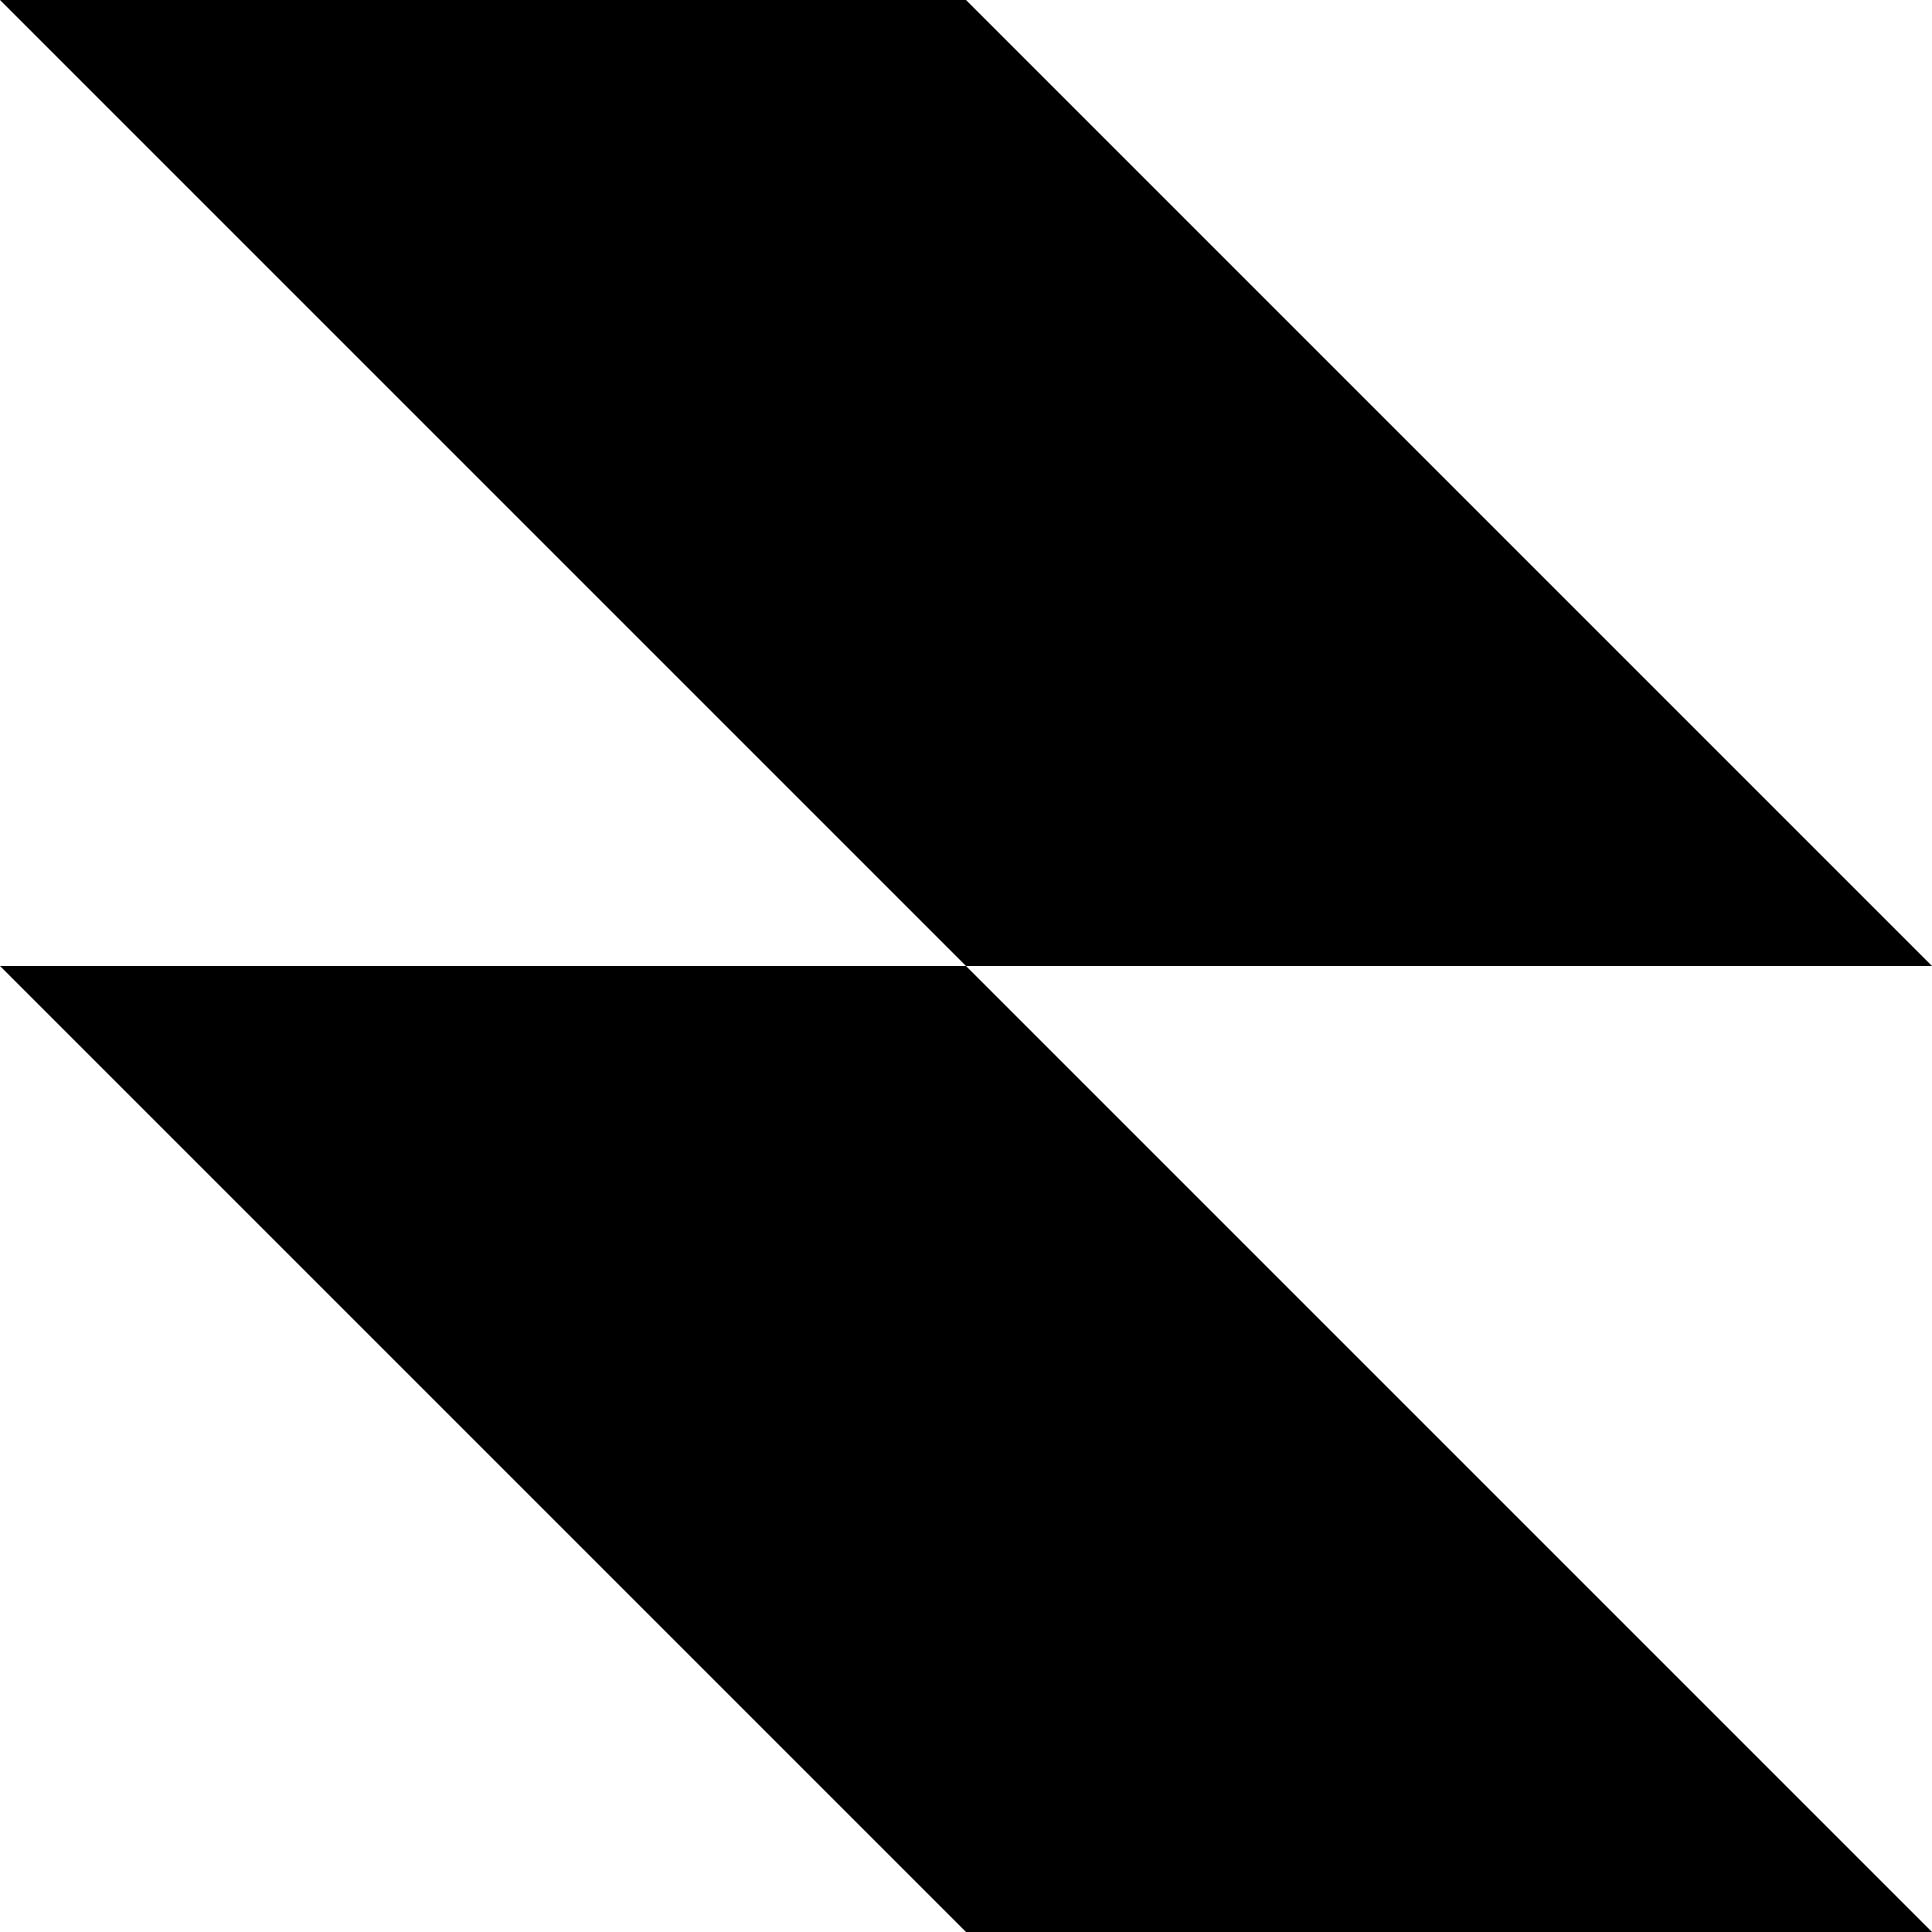
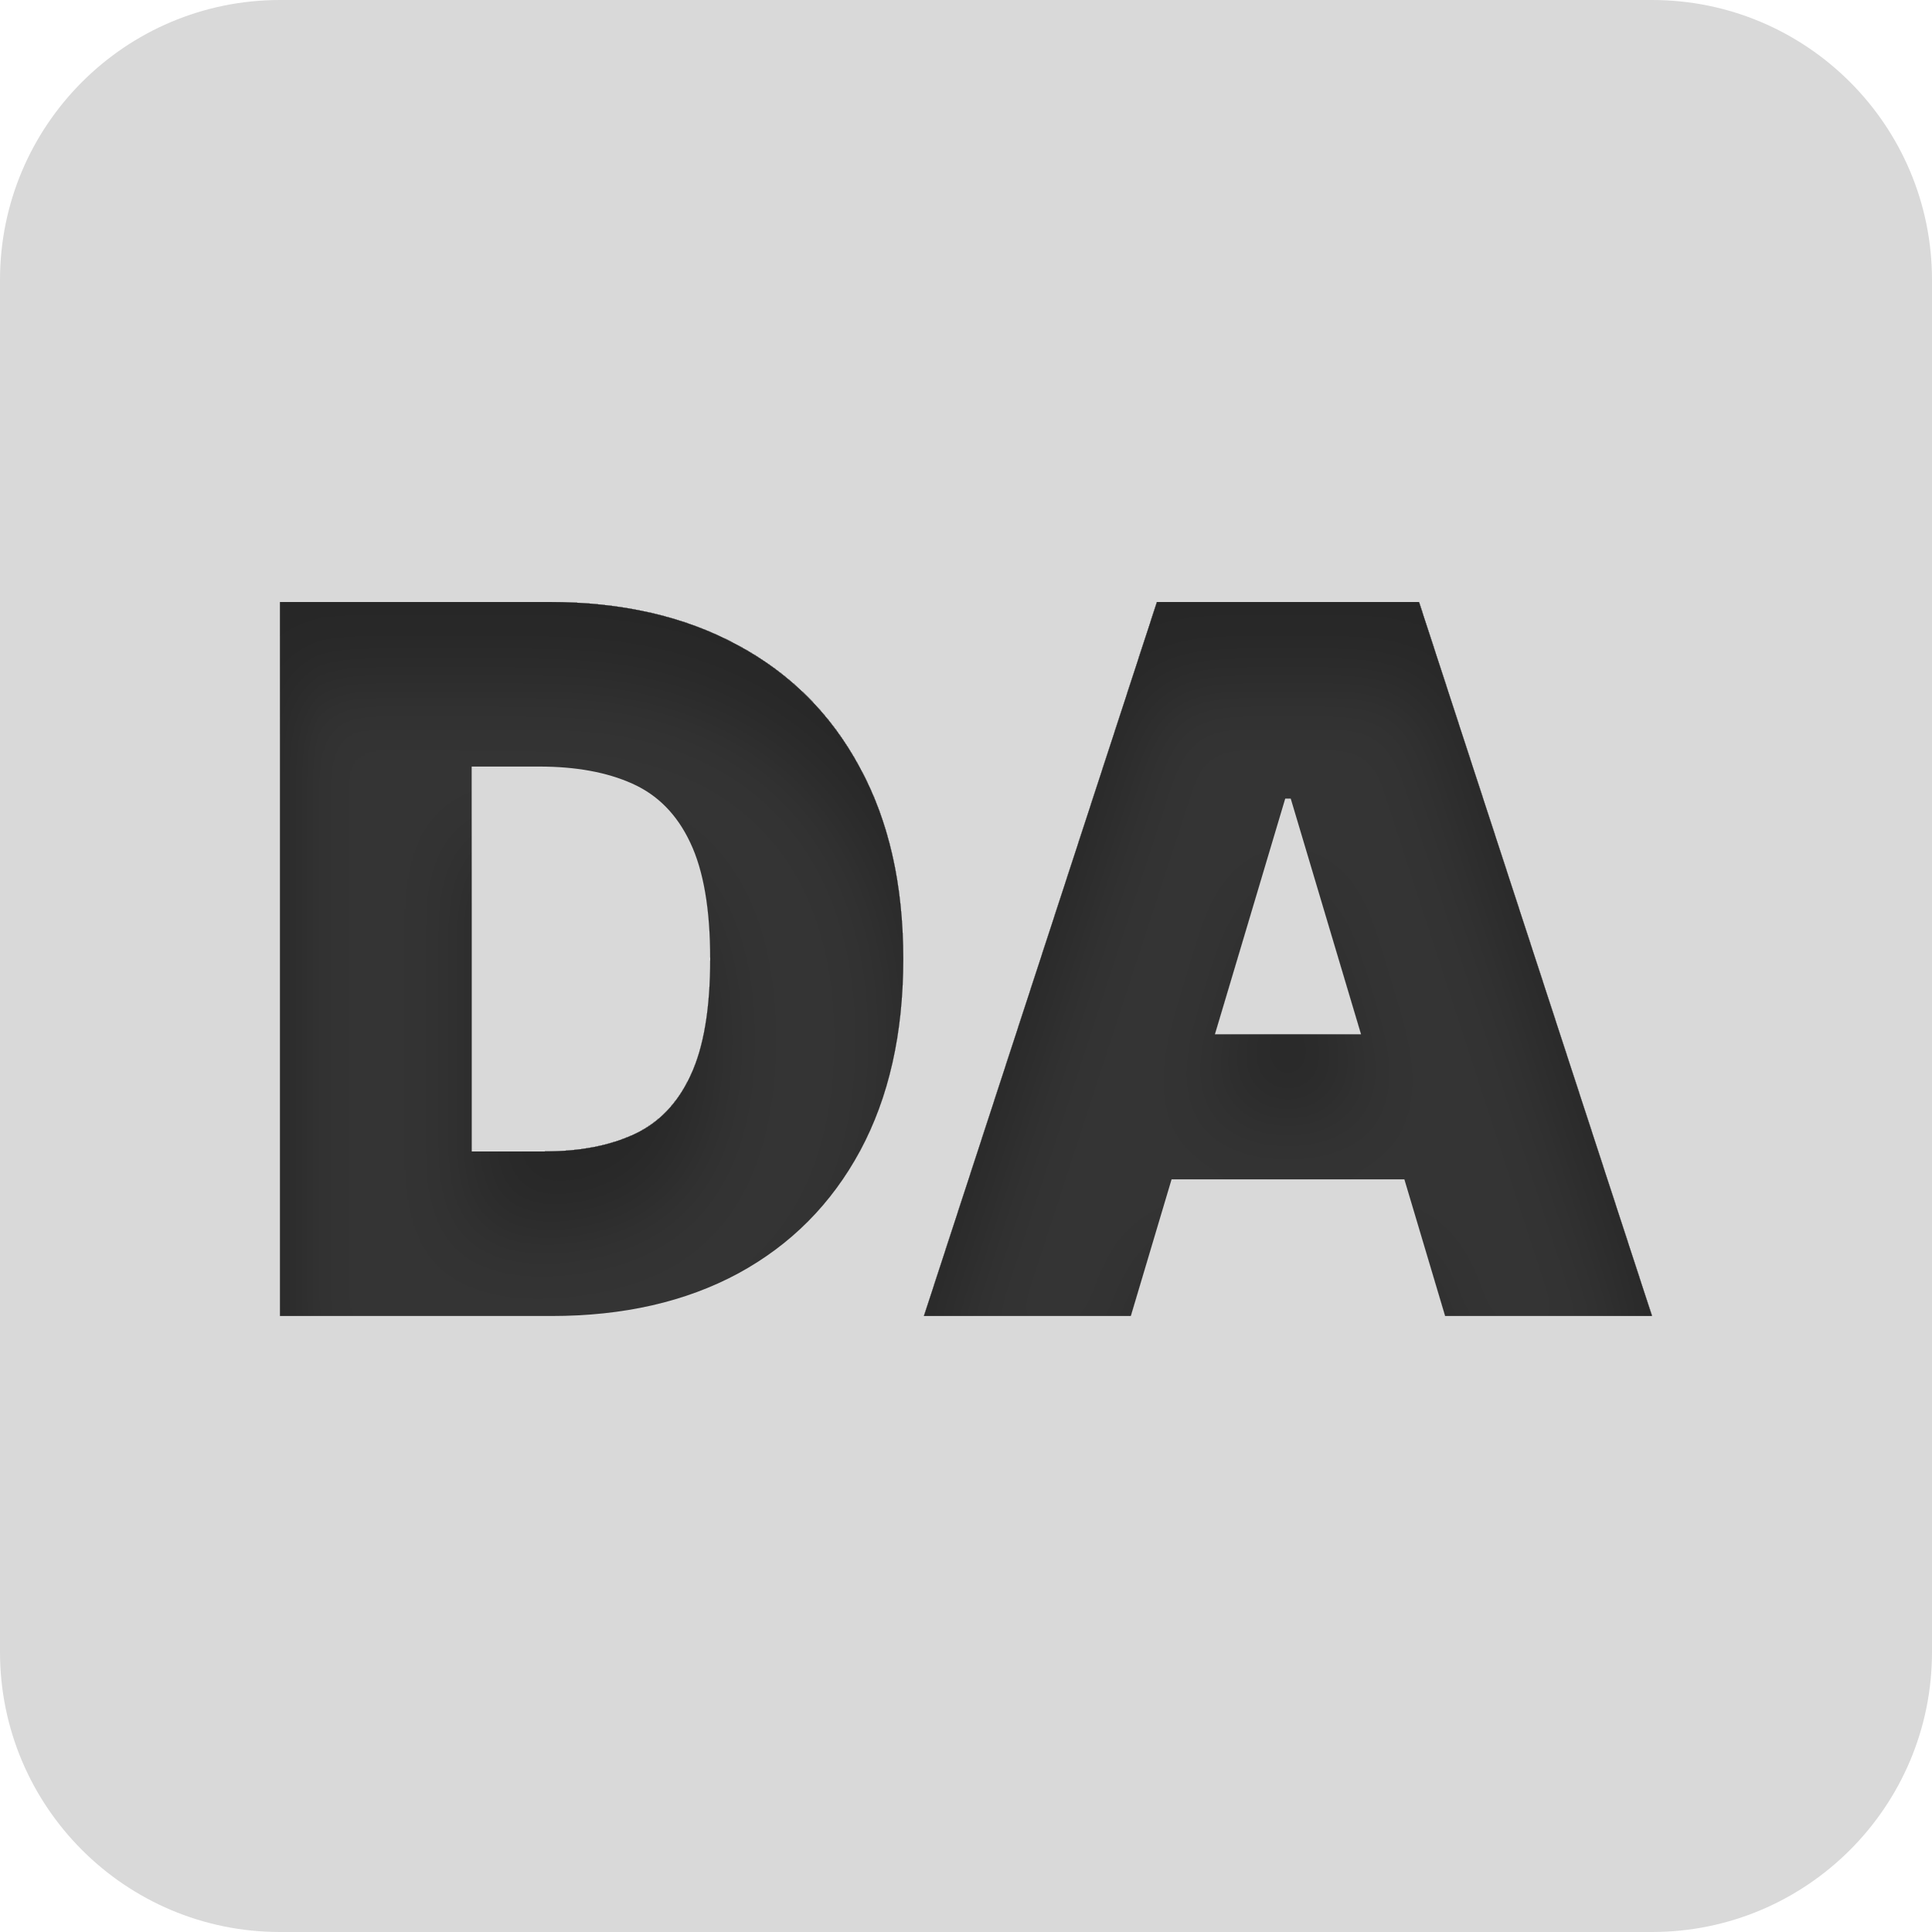
- <svg xmlns="http://www.w3.org/2000/svg" fill="none" height="96" viewBox="0 0 96 96" width="96">
-   <clipPath id="a">
-     <path d="m0 0h96v96h-96z" />
-   </clipPath>
-   <g clip-path="url(#a)">
-     <path clip-rule="evenodd" d="m48 0h-48l48 48h-48l48 48h48l-48-48h48z" fill="#000" fill-rule="evenodd" />
+ <svg xmlns="http://www.w3.org/2000/svg" width="96" height="96" viewBox="0 0 96 96" fill="none">
+   <path d="M0 13.913C0 6.229 6.229 0 13.913 0H82.087C89.771 0 96 6.229 96 13.913V82.087C96 89.771 89.771 96 82.087 96H13.913C6.229 96 0 89.771 0 82.087V13.913Z" fill="#D9D9D9" />
+   <g filter="url(#filter0_i_12_8)">
+     <path d="M27.411 65.391H13.913V29.913H27.274C30.882 29.913 34 30.623 36.626 32.044C39.264 33.453 41.297 35.485 42.724 38.142C44.163 40.786 44.883 43.956 44.883 47.652C44.883 51.348 44.169 54.524 42.741 57.18C41.314 59.825 39.293 61.857 36.678 63.278C34.063 64.687 30.974 65.391 27.411 65.391ZM23.437 57.215H27.068C28.804 57.215 30.283 56.932 31.505 56.366C32.738 55.8 33.674 54.824 34.314 53.438C34.965 52.052 35.29 50.124 35.29 47.652C35.29 45.181 34.959 43.252 34.297 41.866C33.646 40.48 32.687 39.504 31.419 38.938C30.163 38.373 28.621 38.09 26.794 38.09H23.437V57.215Z" fill="#343434" />
+     <path d="M56.188 65.391H45.91L57.489 29.913H70.508L82.087 65.391H71.809L64.136 39.683H63.862L56.188 65.391ZM54.269 51.394H73.591V58.6H54.269V51.394Z" fill="#343434" />
  </g>
+   <defs>
+     <filter id="filter0_i_12_8" x="13.913" y="29.913" width="68.174" height="39.478" filterUnits="userSpaceOnUse" color-interpolation-filters="sRGB">
+       <feFlood flood-opacity="0" result="BackgroundImageFix" />
+       <feBlend mode="normal" in="SourceGraphic" in2="BackgroundImageFix" result="shape" />
+       <feColorMatrix in="SourceAlpha" type="matrix" values="0 0 0 0 0 0 0 0 0 0 0 0 0 0 0 0 0 0 127 0" result="hardAlpha" />
+       <feOffset dy="4" />
+       <feGaussianBlur stdDeviation="2" />
+       <feComposite in2="hardAlpha" operator="arithmetic" k2="-1" k3="1" />
+       <feColorMatrix type="matrix" values="0 0 0 0 0 0 0 0 0 0 0 0 0 0 0 0 0 0 0.25 0" />
+       <feBlend mode="normal" in2="shape" result="effect1_innerShadow_12_8" />
+     </filter>
+   </defs>
</svg>
